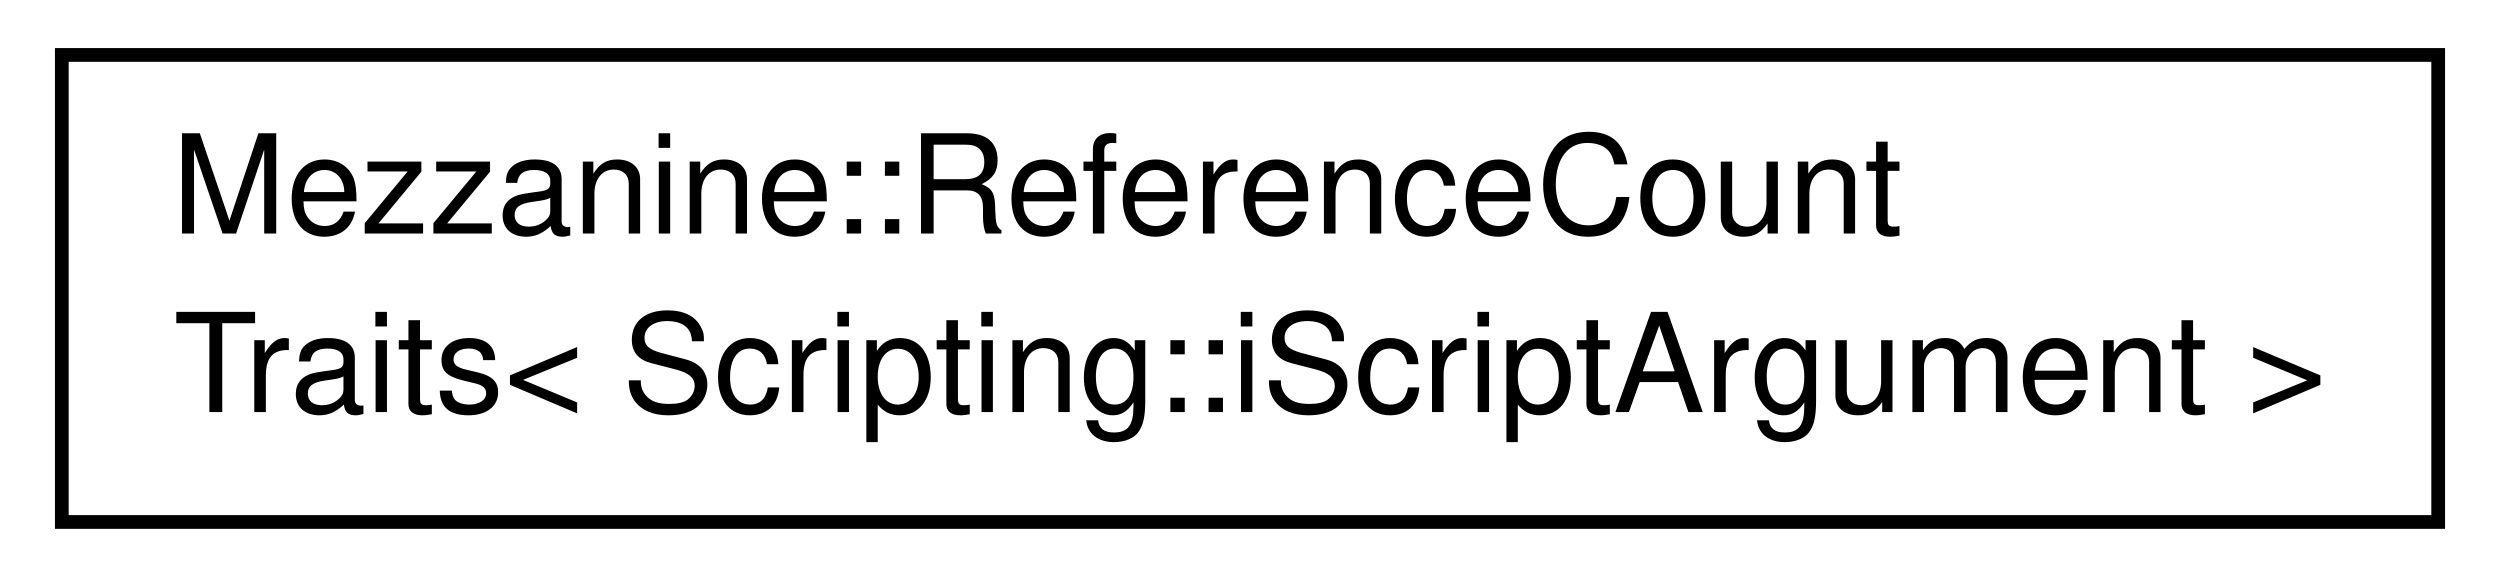
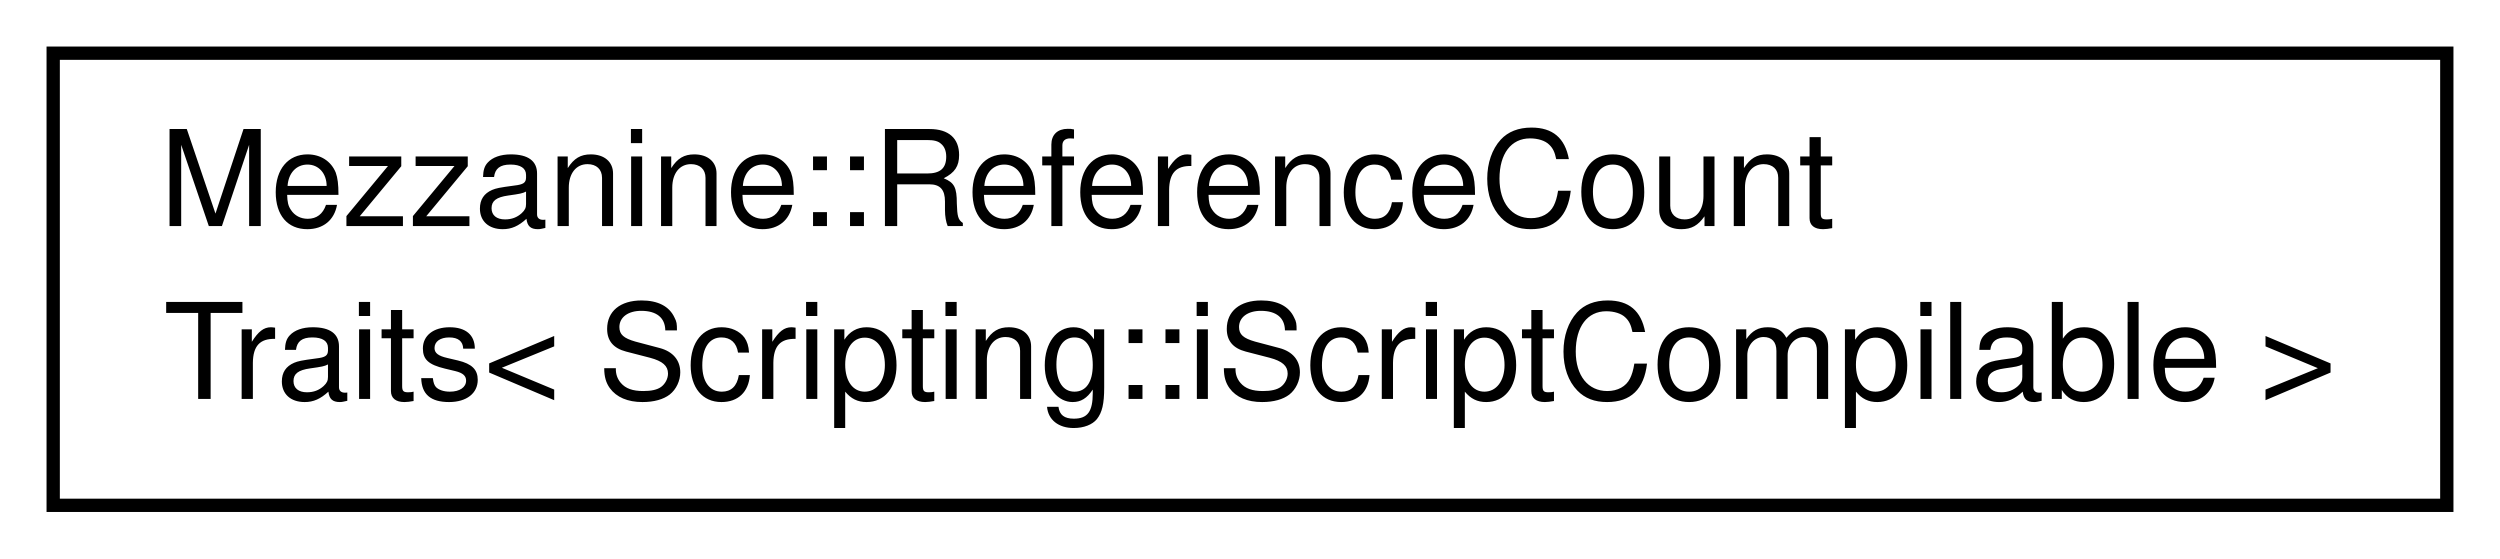
- <svg xmlns="http://www.w3.org/2000/svg" xmlns:xlink="http://www.w3.org/1999/xlink" width="182pt" height="42pt" viewBox="0.00 0.00 182.00 42.00">
+ <svg xmlns="http://www.w3.org/2000/svg" xmlns:xlink="http://www.w3.org/1999/xlink" width="188pt" height="42pt" viewBox="0.00 0.00 188.00 42.00">
  <g id="graph1" class="graph" transform="scale(1 1) rotate(0) translate(4 38)">
-     <polygon fill="white" stroke="white" points="-4,5 -4,-38 179,-38 179,5 -4,5" />
+     <polygon fill="white" stroke="white" points="-4,5 -4,-38 185,-38 185,5 -4,5" />
    <g id="node1" class="node">
-       <a xlink:href="classMezzanine_1_1ReferenceCountTraits_3_01Scripting_1_1iScriptArgument_01_4.html" target="_top" xlink:title="Marks iScriptArgument for internal reference counting if a CountedPtr checks. ">
-         <polygon fill="white" stroke="black" points="0.5,-0 0.5,-34 173.5,-34 173.5,-0 0.5,-0" />
-         <text text-anchor="start" x="8.5" y="-21" font-family="Helvetica,sans-Serif" font-size="10.00">Mezzanine::ReferenceCount</text>
-         <text text-anchor="middle" x="87" y="-8" font-family="Helvetica,sans-Serif" font-size="10.00">Traits&lt; Scripting::iScriptArgument &gt;</text>
+       <a xlink:href="classMezzanine_1_1ReferenceCountTraits_3_01Scripting_1_1iScriptCompilable_01_4.html" target="_top" xlink:title="Marks iScriptCompilable for internal reference counting if a CountedPtr checks. ">
+         <polygon fill="white" stroke="black" points="0,-0 0,-34 180,-34 180,-0 0,-0" />
+         <text text-anchor="start" x="8" y="-21" font-family="Helvetica,sans-Serif" font-size="10.00">Mezzanine::ReferenceCount</text>
+         <text text-anchor="middle" x="90" y="-8" font-family="Helvetica,sans-Serif" font-size="10.00">Traits&lt; Scripting::iScriptCompilable &gt;</text>
      </a>
    </g>
  </g>
</svg>
